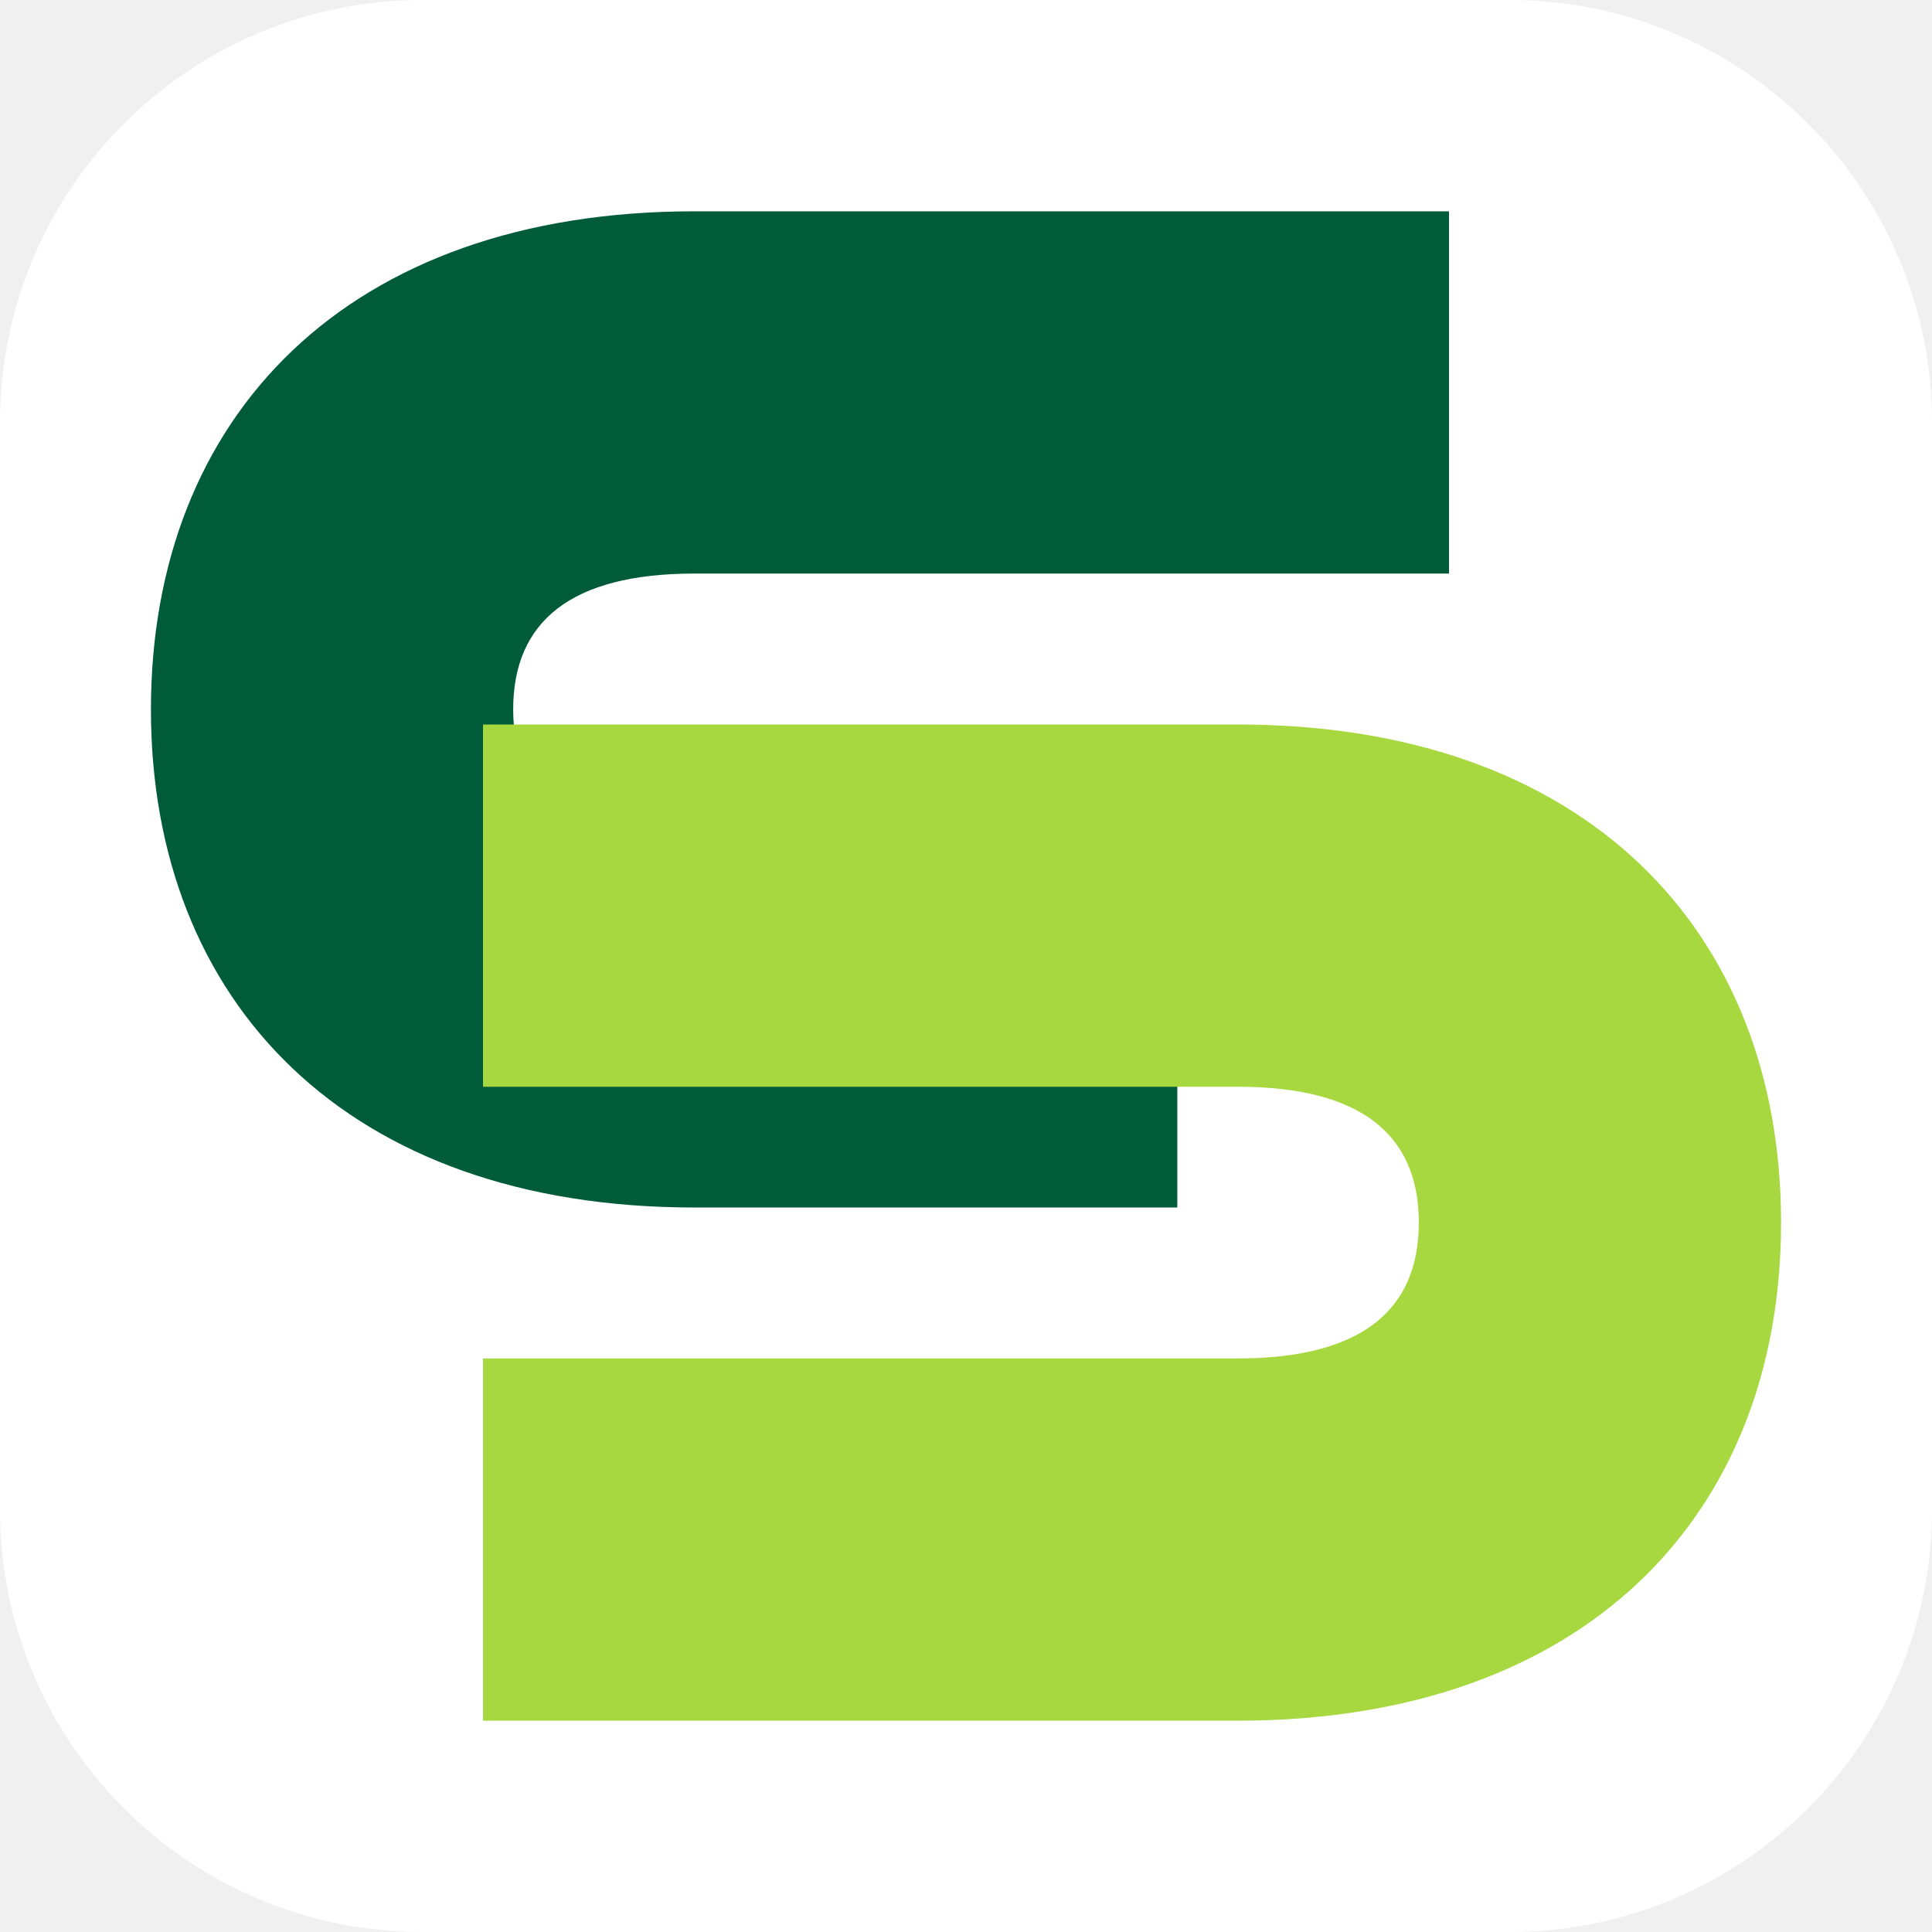
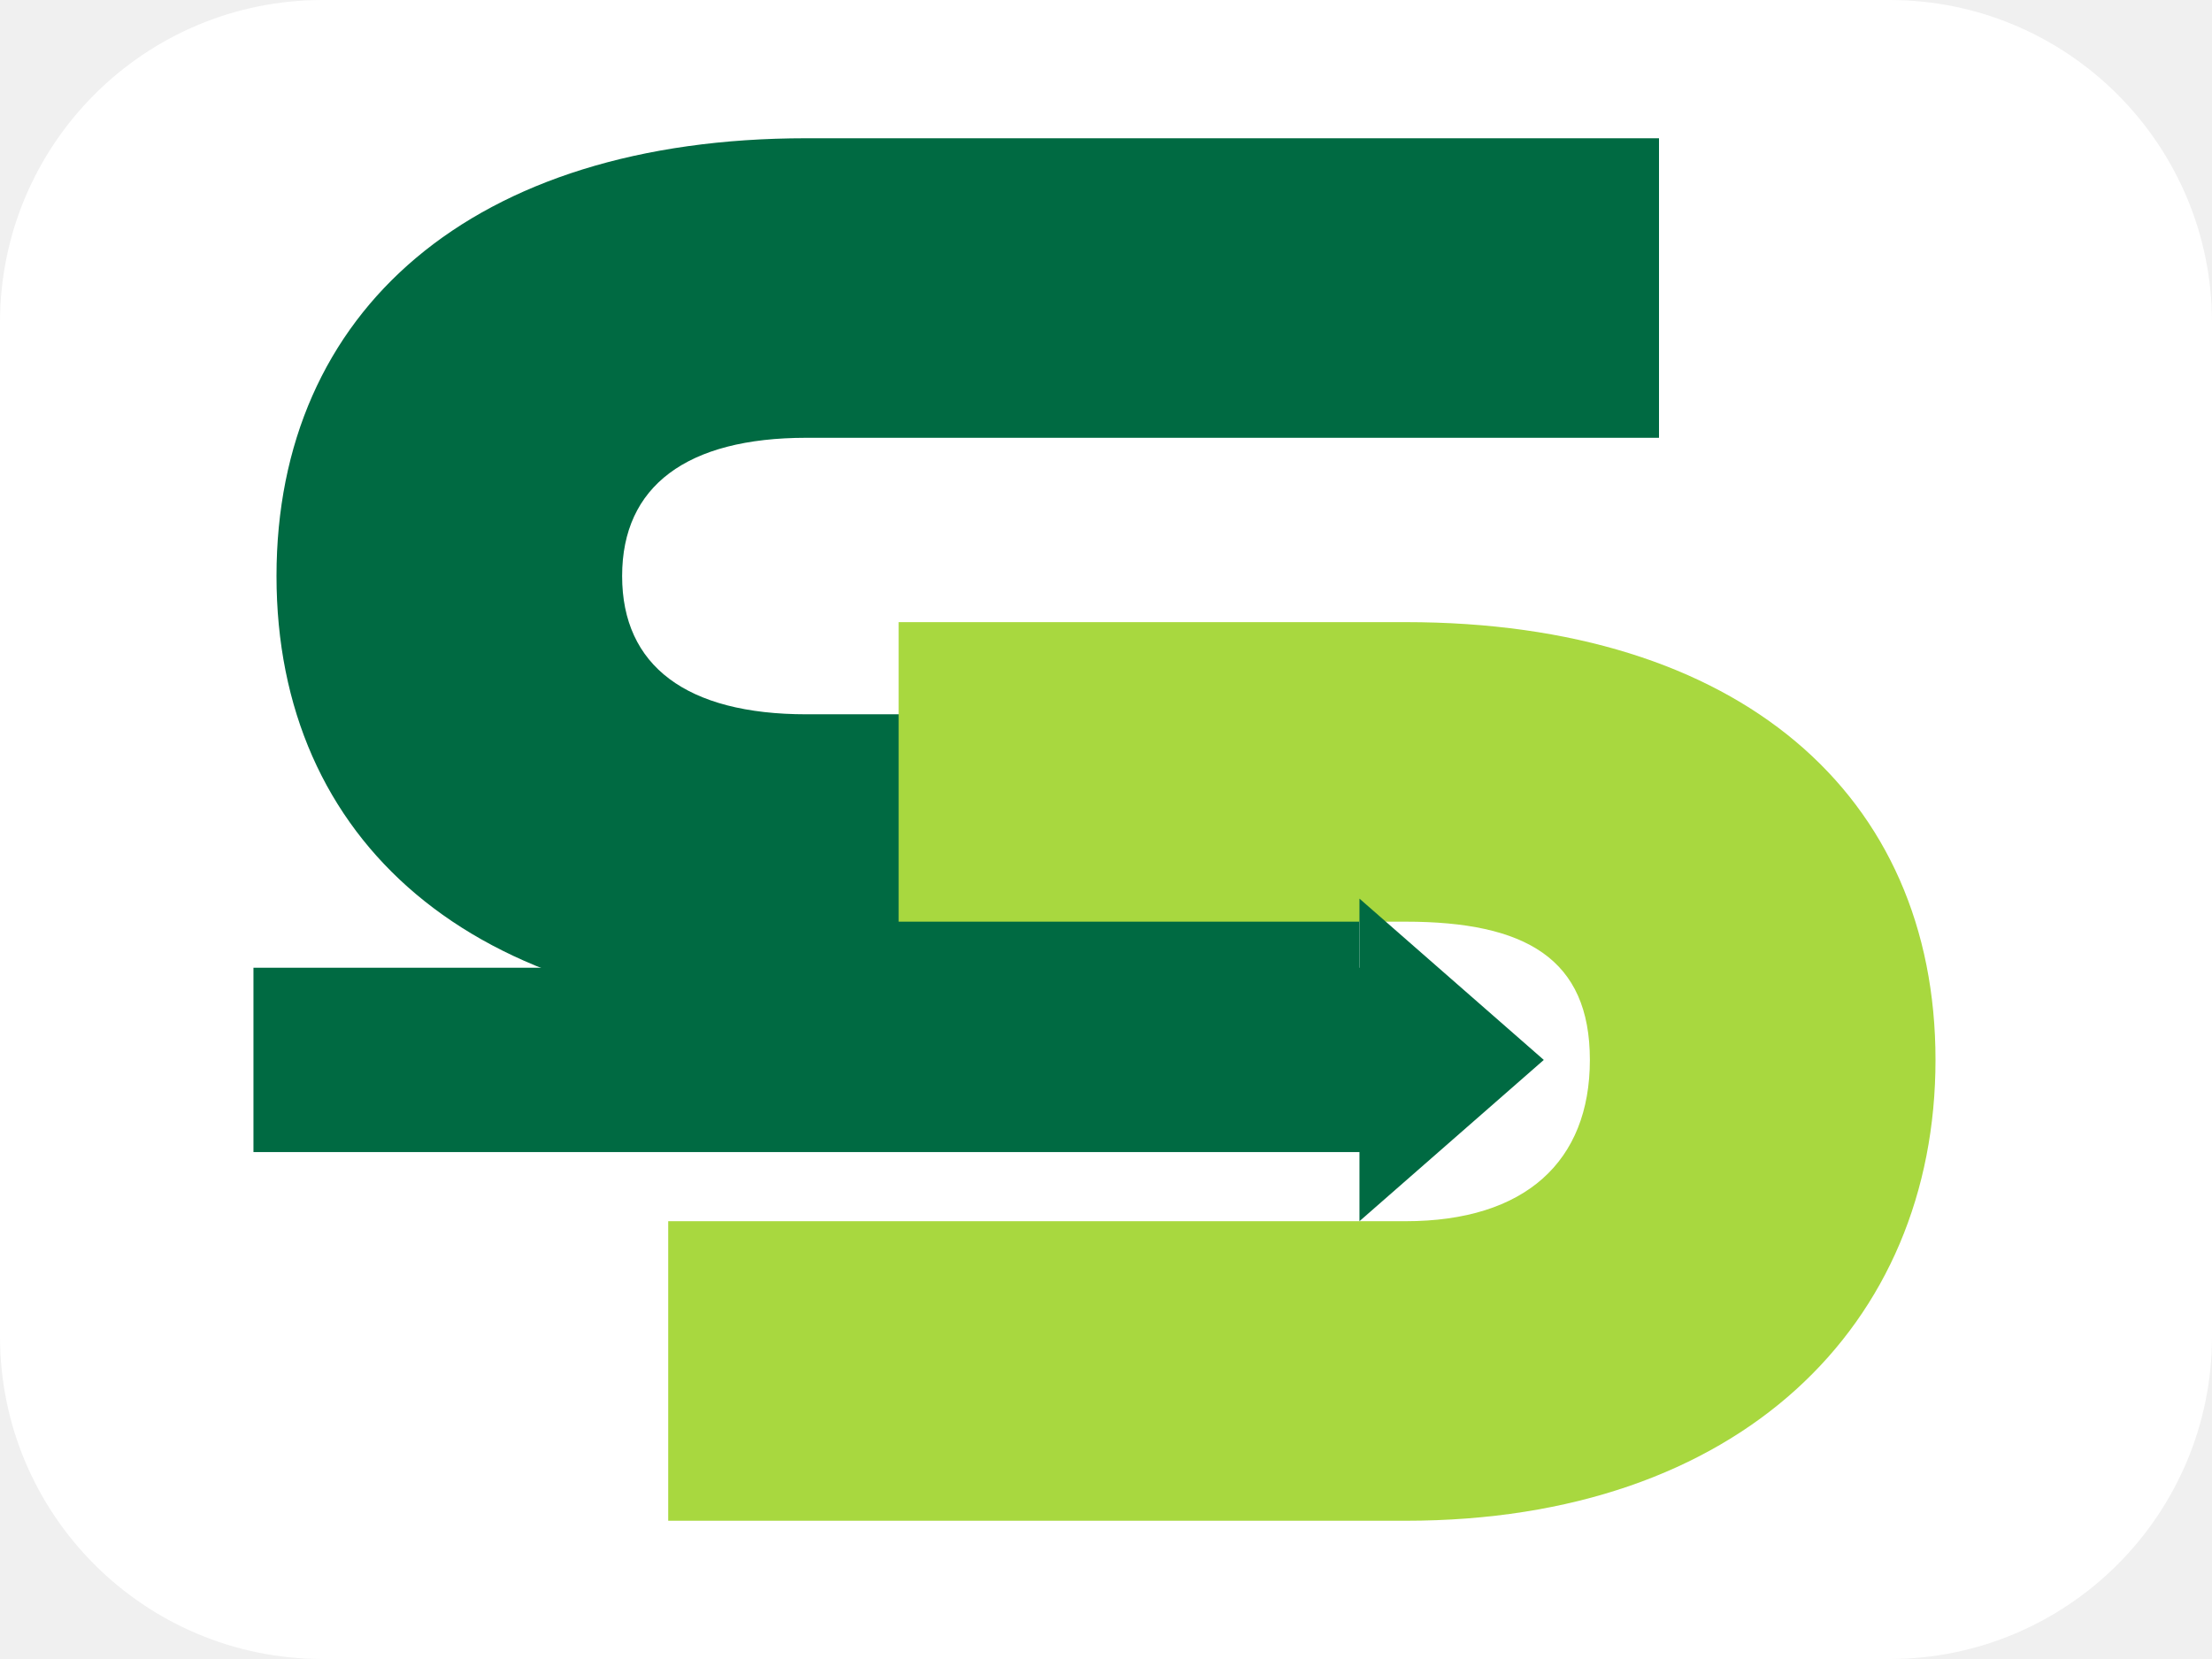
- <svg xmlns="http://www.w3.org/2000/svg" viewBox="0 0 64 64">
-   <rect width="64" height="64" rx="14" fill="#fff" />
-   <path fill="#005b3a" d="M48 7H23C11.5 7 5 13.8 5 23.5S11.5 40 23 40h16V28H23c-4.1 0-6-1.6-6-4.5s1.9-4.5 6-4.5h25V7Z" />
-   <path fill="#a8d83f" d="M16 24h25c11.5 0 18 6.8 18 16.5S52.5 57 41 57H16V45h25c4.1 0 6-1.6 6-4.5S45.1 36 41 36H16V24Z" />
+ <svg xmlns="http://www.w3.org/2000/svg" viewBox="0 0 96 72">
+   <rect width="96" height="72" rx="14" fill="#fff" />
+   <path fill="#006a42" d="M72 6H35C20.5 6 12 13.5 12 25s8.5 19 23 19h24V31H35c-5.2 0-8-2.1-8-6s2.8-6 8-6h37V6Z" />
+   <path fill="#a8d83f" d="M39 27h22c14.5 0 23 7.5 23 19S75.5 66 61 66H29V53h32c5.2 0 8-2.6 8-7s-2.8-6-8-6H39V27Z" />
+   <path fill="#006a42" d="M11 42h48v-3l8 7-8 7v-3H11v-8Z" />
</svg>
